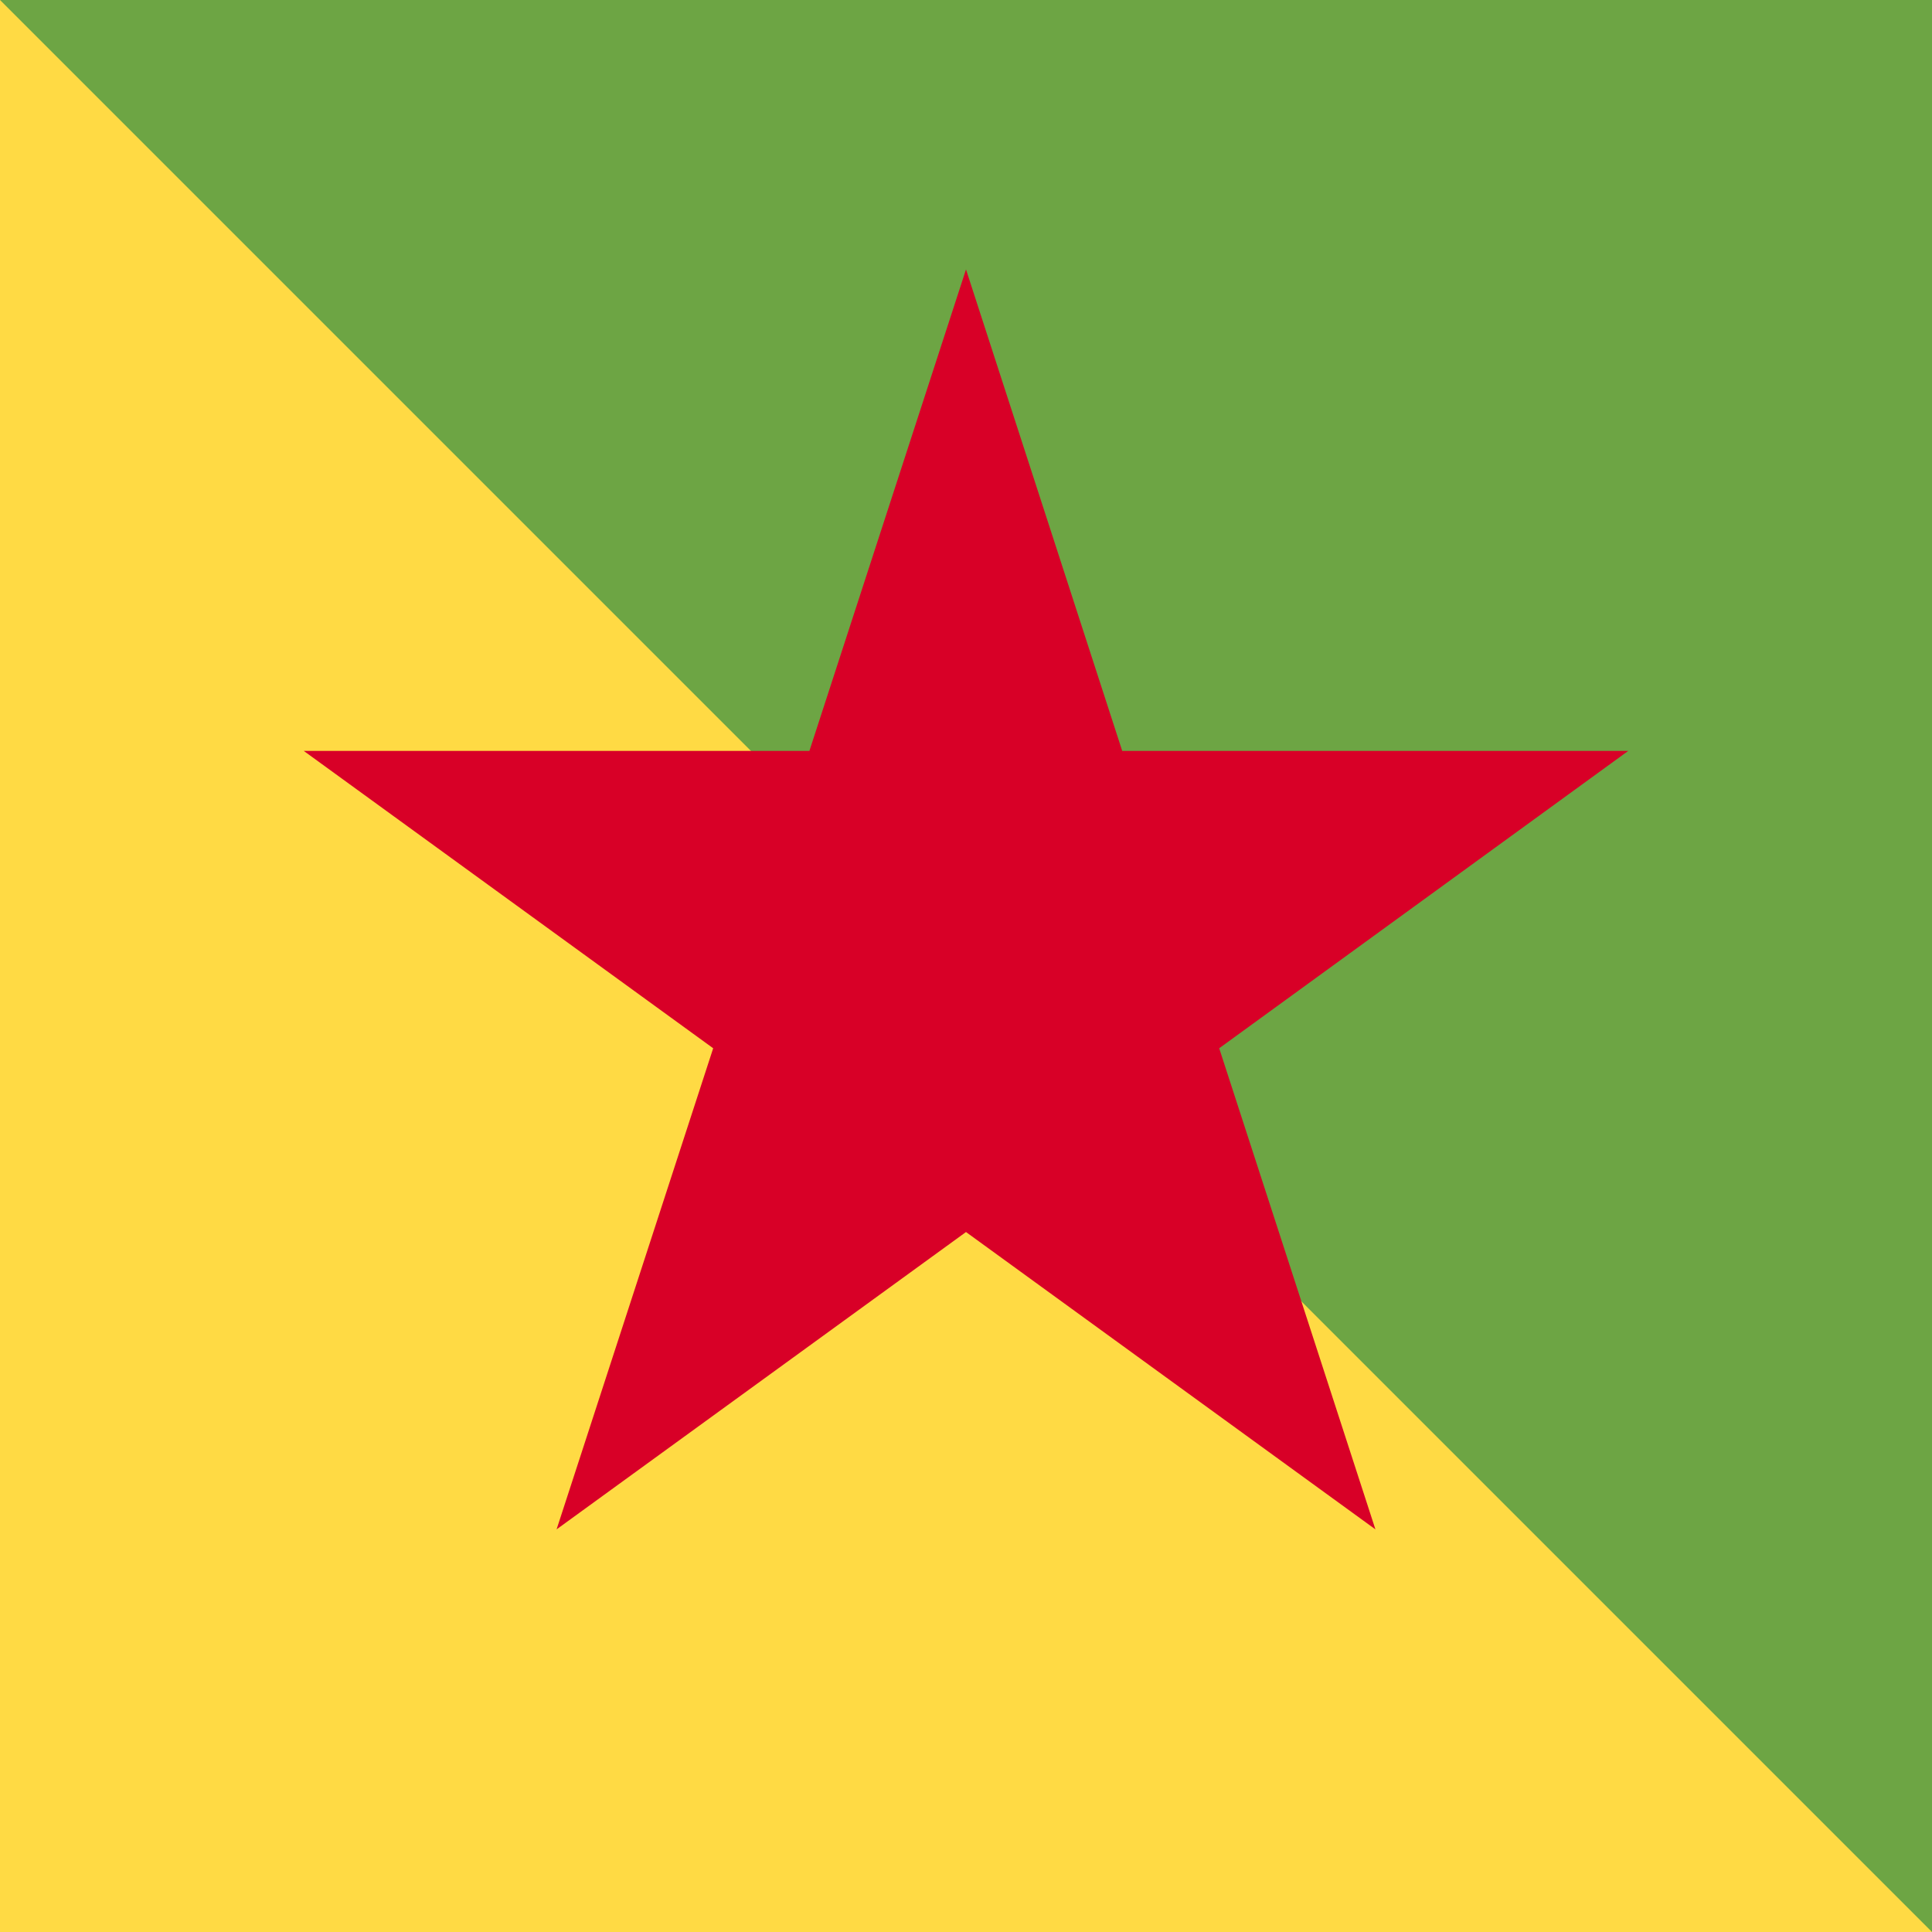
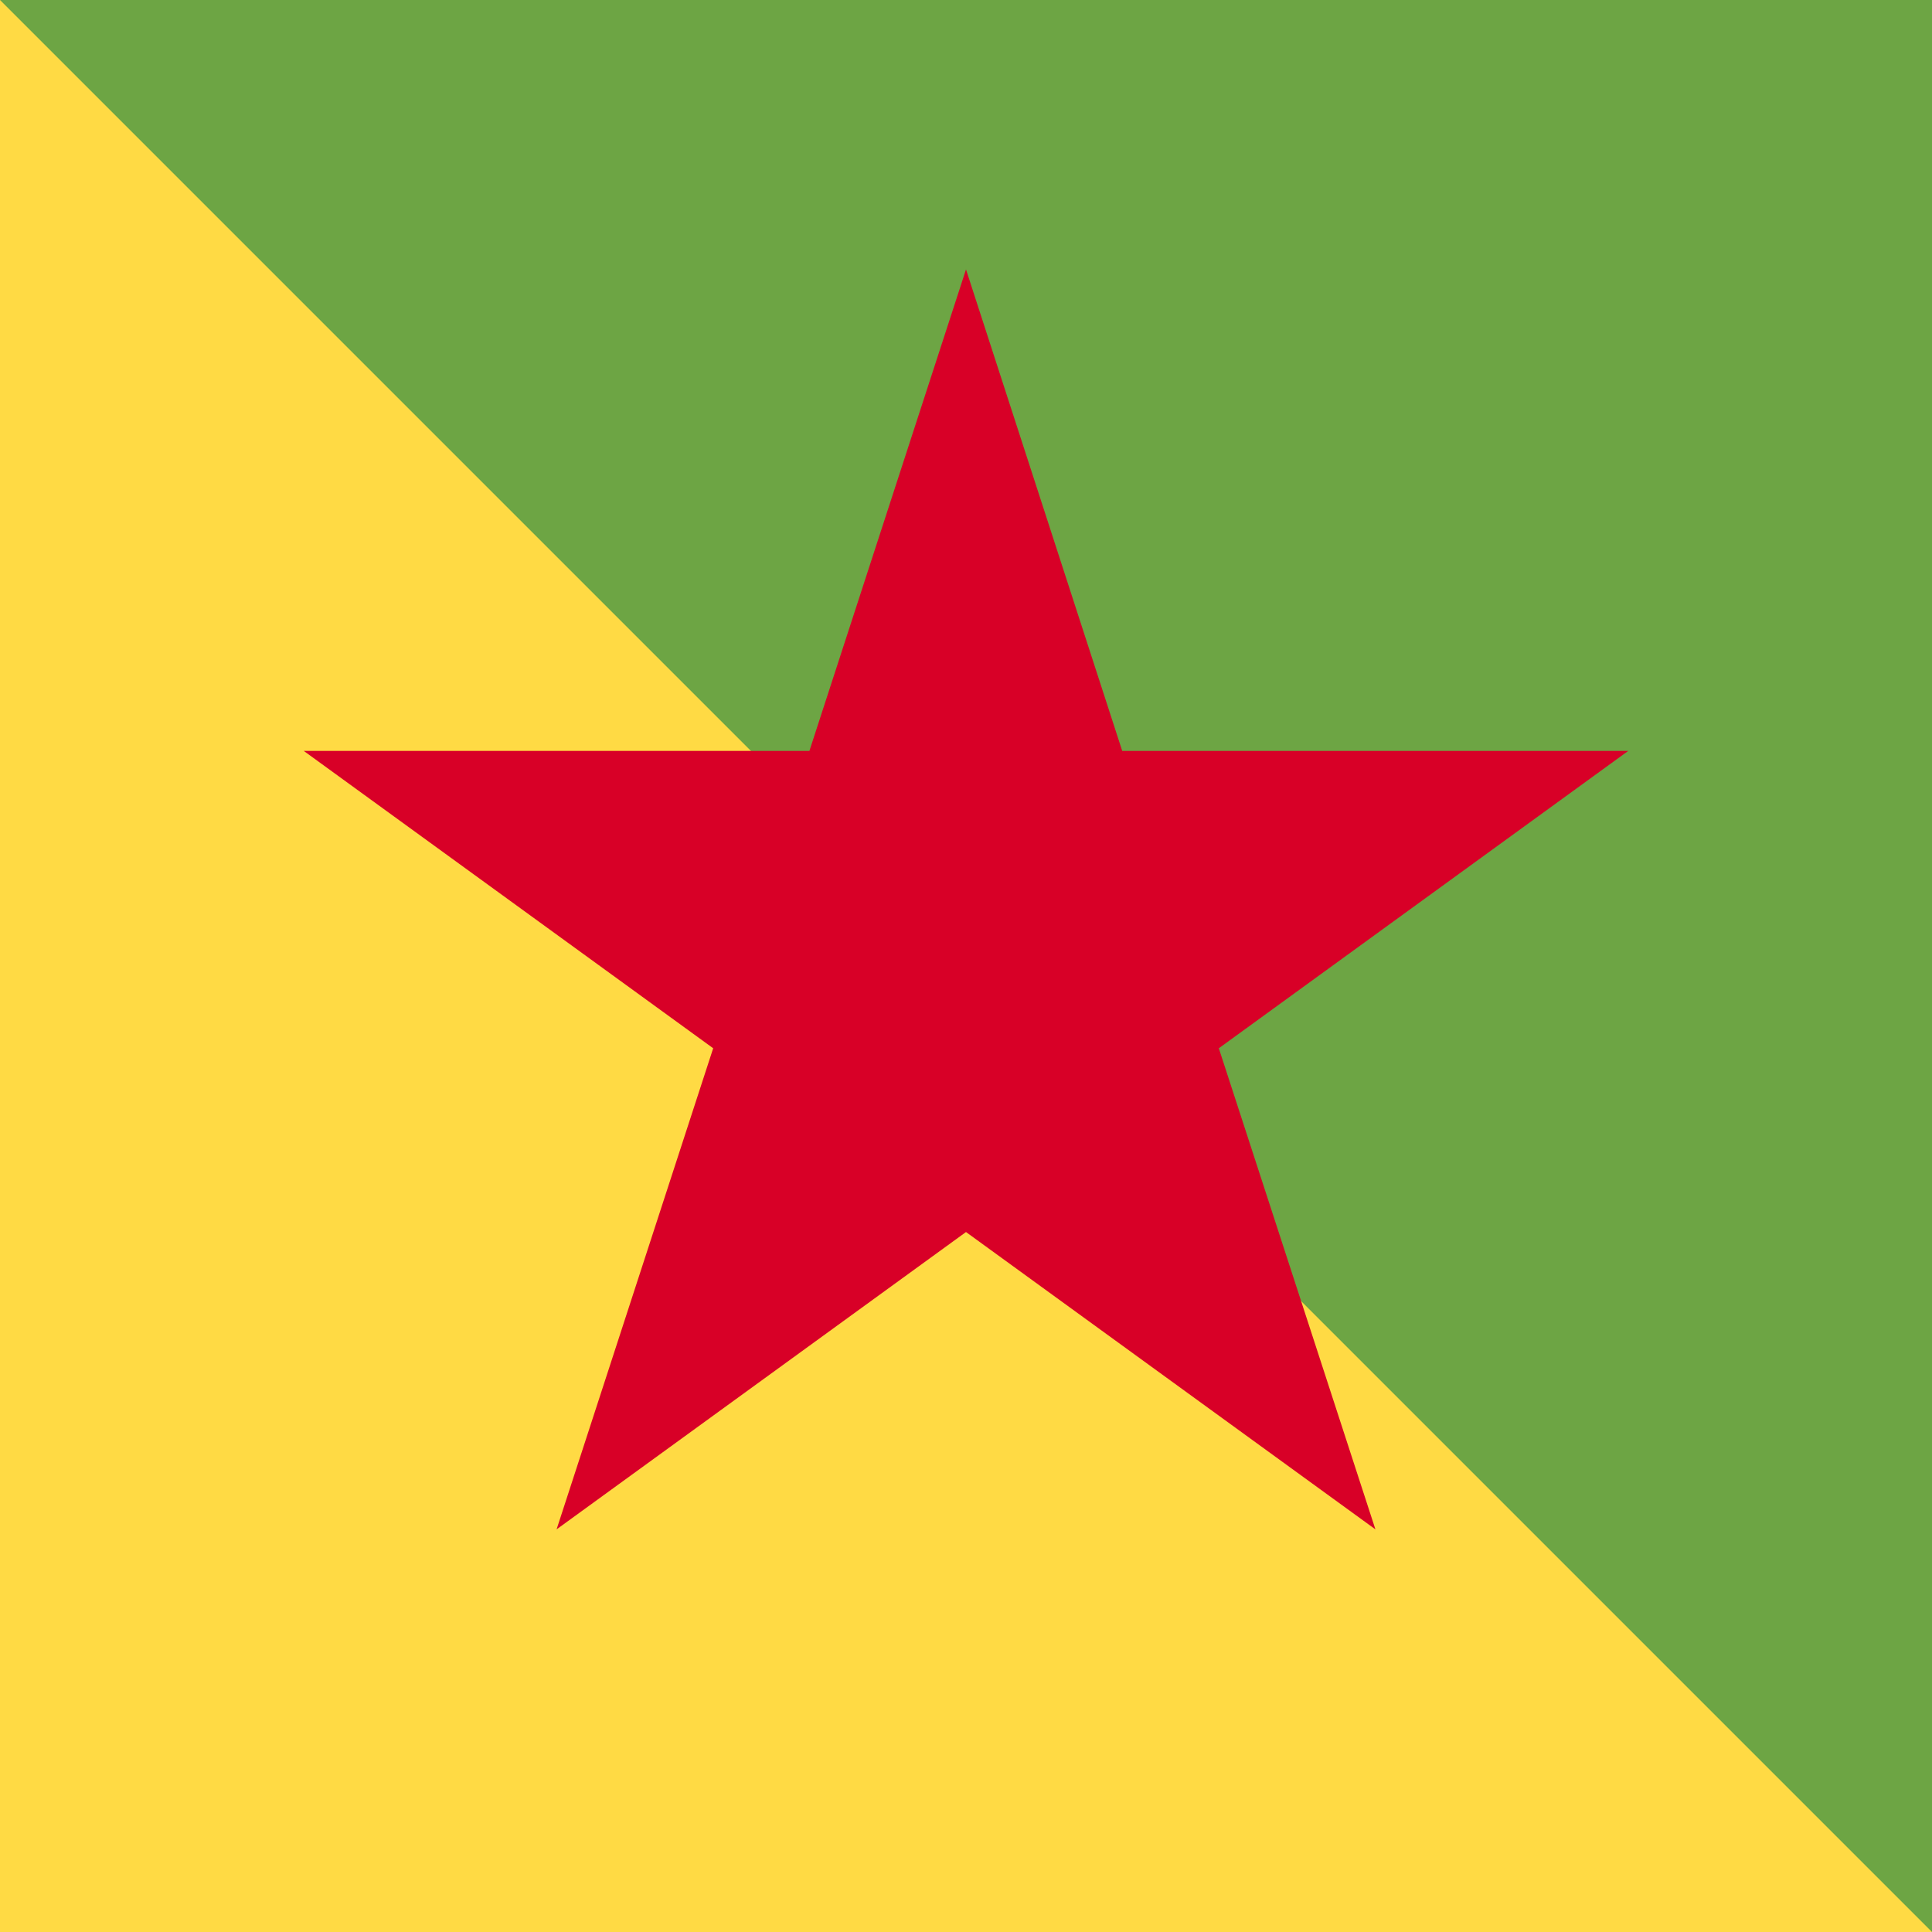
<svg xmlns="http://www.w3.org/2000/svg" width="512" height="512" fill="none">
  <path fill="#FFDA44" d="M512 512H0V0h512z" />
  <path fill="#6DA544" d="M0 0h512v512z" />
-   <path fill="#D80027" d="M256 71.4 297.4 199h134.1l-108.4 78.8 41.4 127.5L256 326.5l-108.5 78.8L189 277.8 80.5 199h134z" />
+   <path fill="#D80027" d="M256 71.4 297.4 199h134.1L323 277.8l41.5 127.5L256 326.5l-108.5 78.8L189 277.8 80.5 199h134z" />
</svg>
